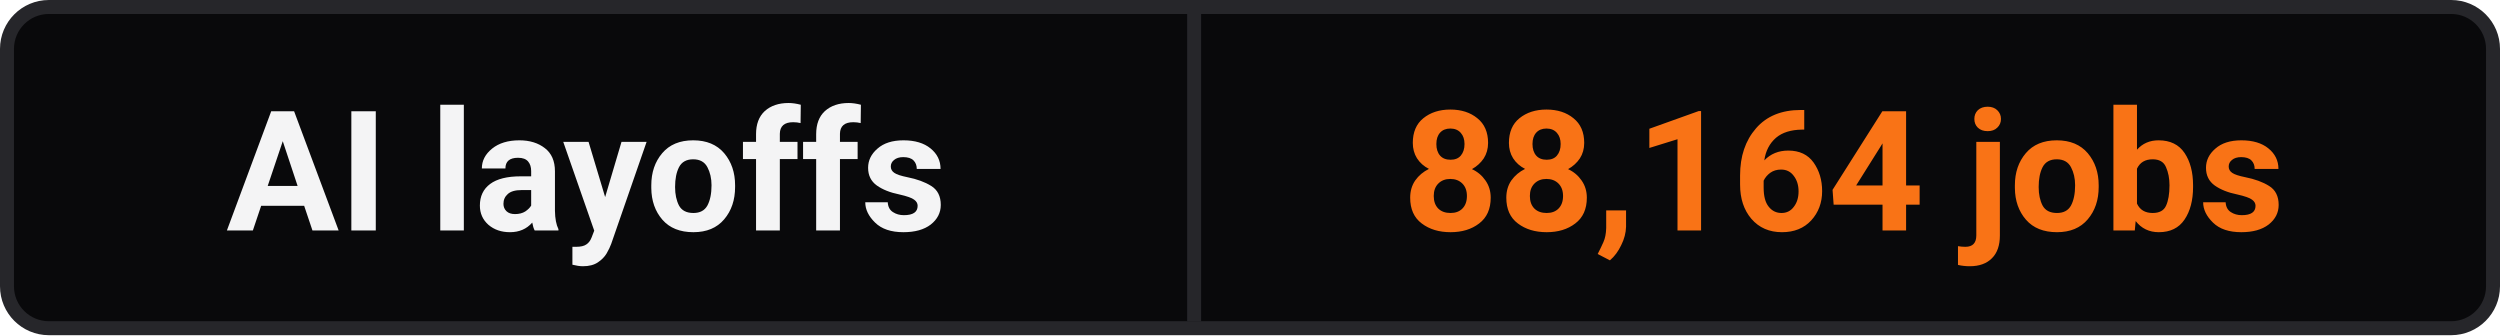
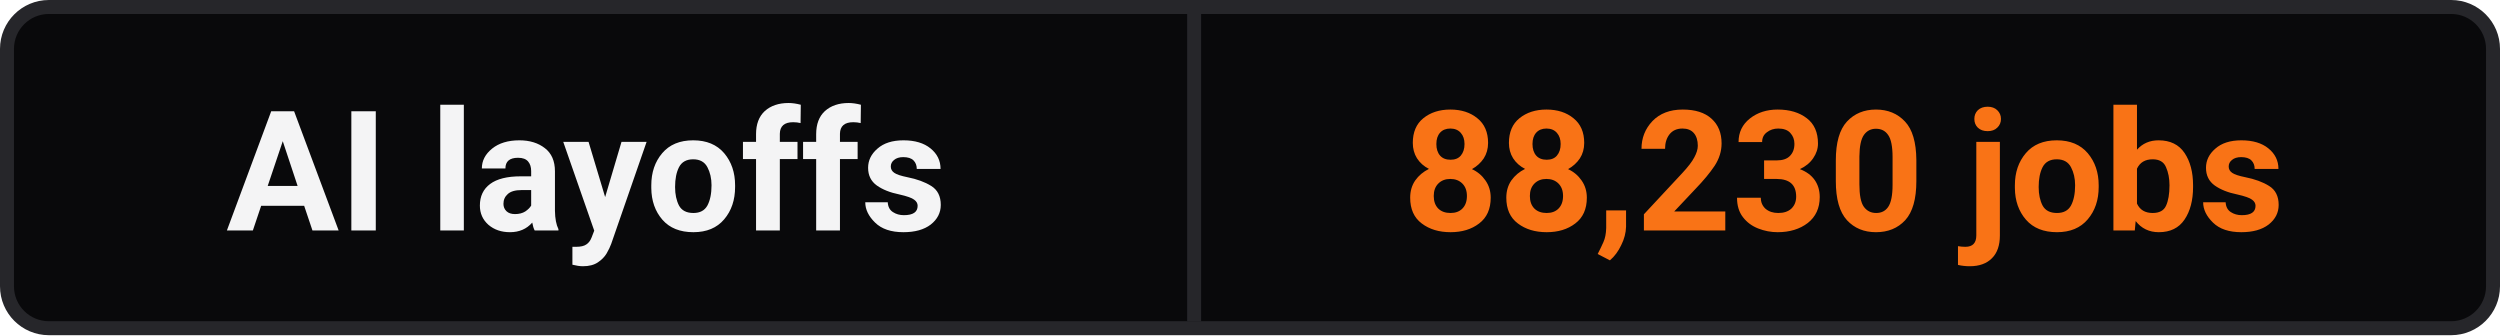
- <svg xmlns="http://www.w3.org/2000/svg" width="179" height="24" viewBox="0 0 179 24" role="img" aria-label="AI layoffs: 88,164 jobs">
+ <svg xmlns="http://www.w3.org/2000/svg" width="179" height="24" viewBox="0 0 179 24" role="img" aria-label="AI layoffs: 88,230 jobs">
  <rect x=".5" y=".5" width="178" height="23" rx="3" fill="#09090b" stroke="#26262a" />
  <rect x="85" y="1" width="1" height="22" fill="#26262a" />
  <text x="42" y="16.5" text-anchor="middle" font-family="-apple-system, BlinkMacSystemFont, 'Segoe UI', Roboto, 'Helvetica Neue', Arial, sans-serif" font-size="12" font-weight="600" fill="#f4f4f5">AI layoffs</text>
-   <text x="132" y="16.5" text-anchor="middle" font-family="-apple-system, BlinkMacSystemFont, 'Segoe UI', Roboto, 'Helvetica Neue', Arial, sans-serif" font-size="12" font-weight="600" fill="#f97316">88,164 jobs</text>
+   <text x="132" y="16.5" text-anchor="middle" font-family="-apple-system, BlinkMacSystemFont, 'Segoe UI', Roboto, 'Helvetica Neue', Arial, sans-serif" font-size="12" font-weight="600" fill="#f97316">88,230 jobs</text>
</svg>
